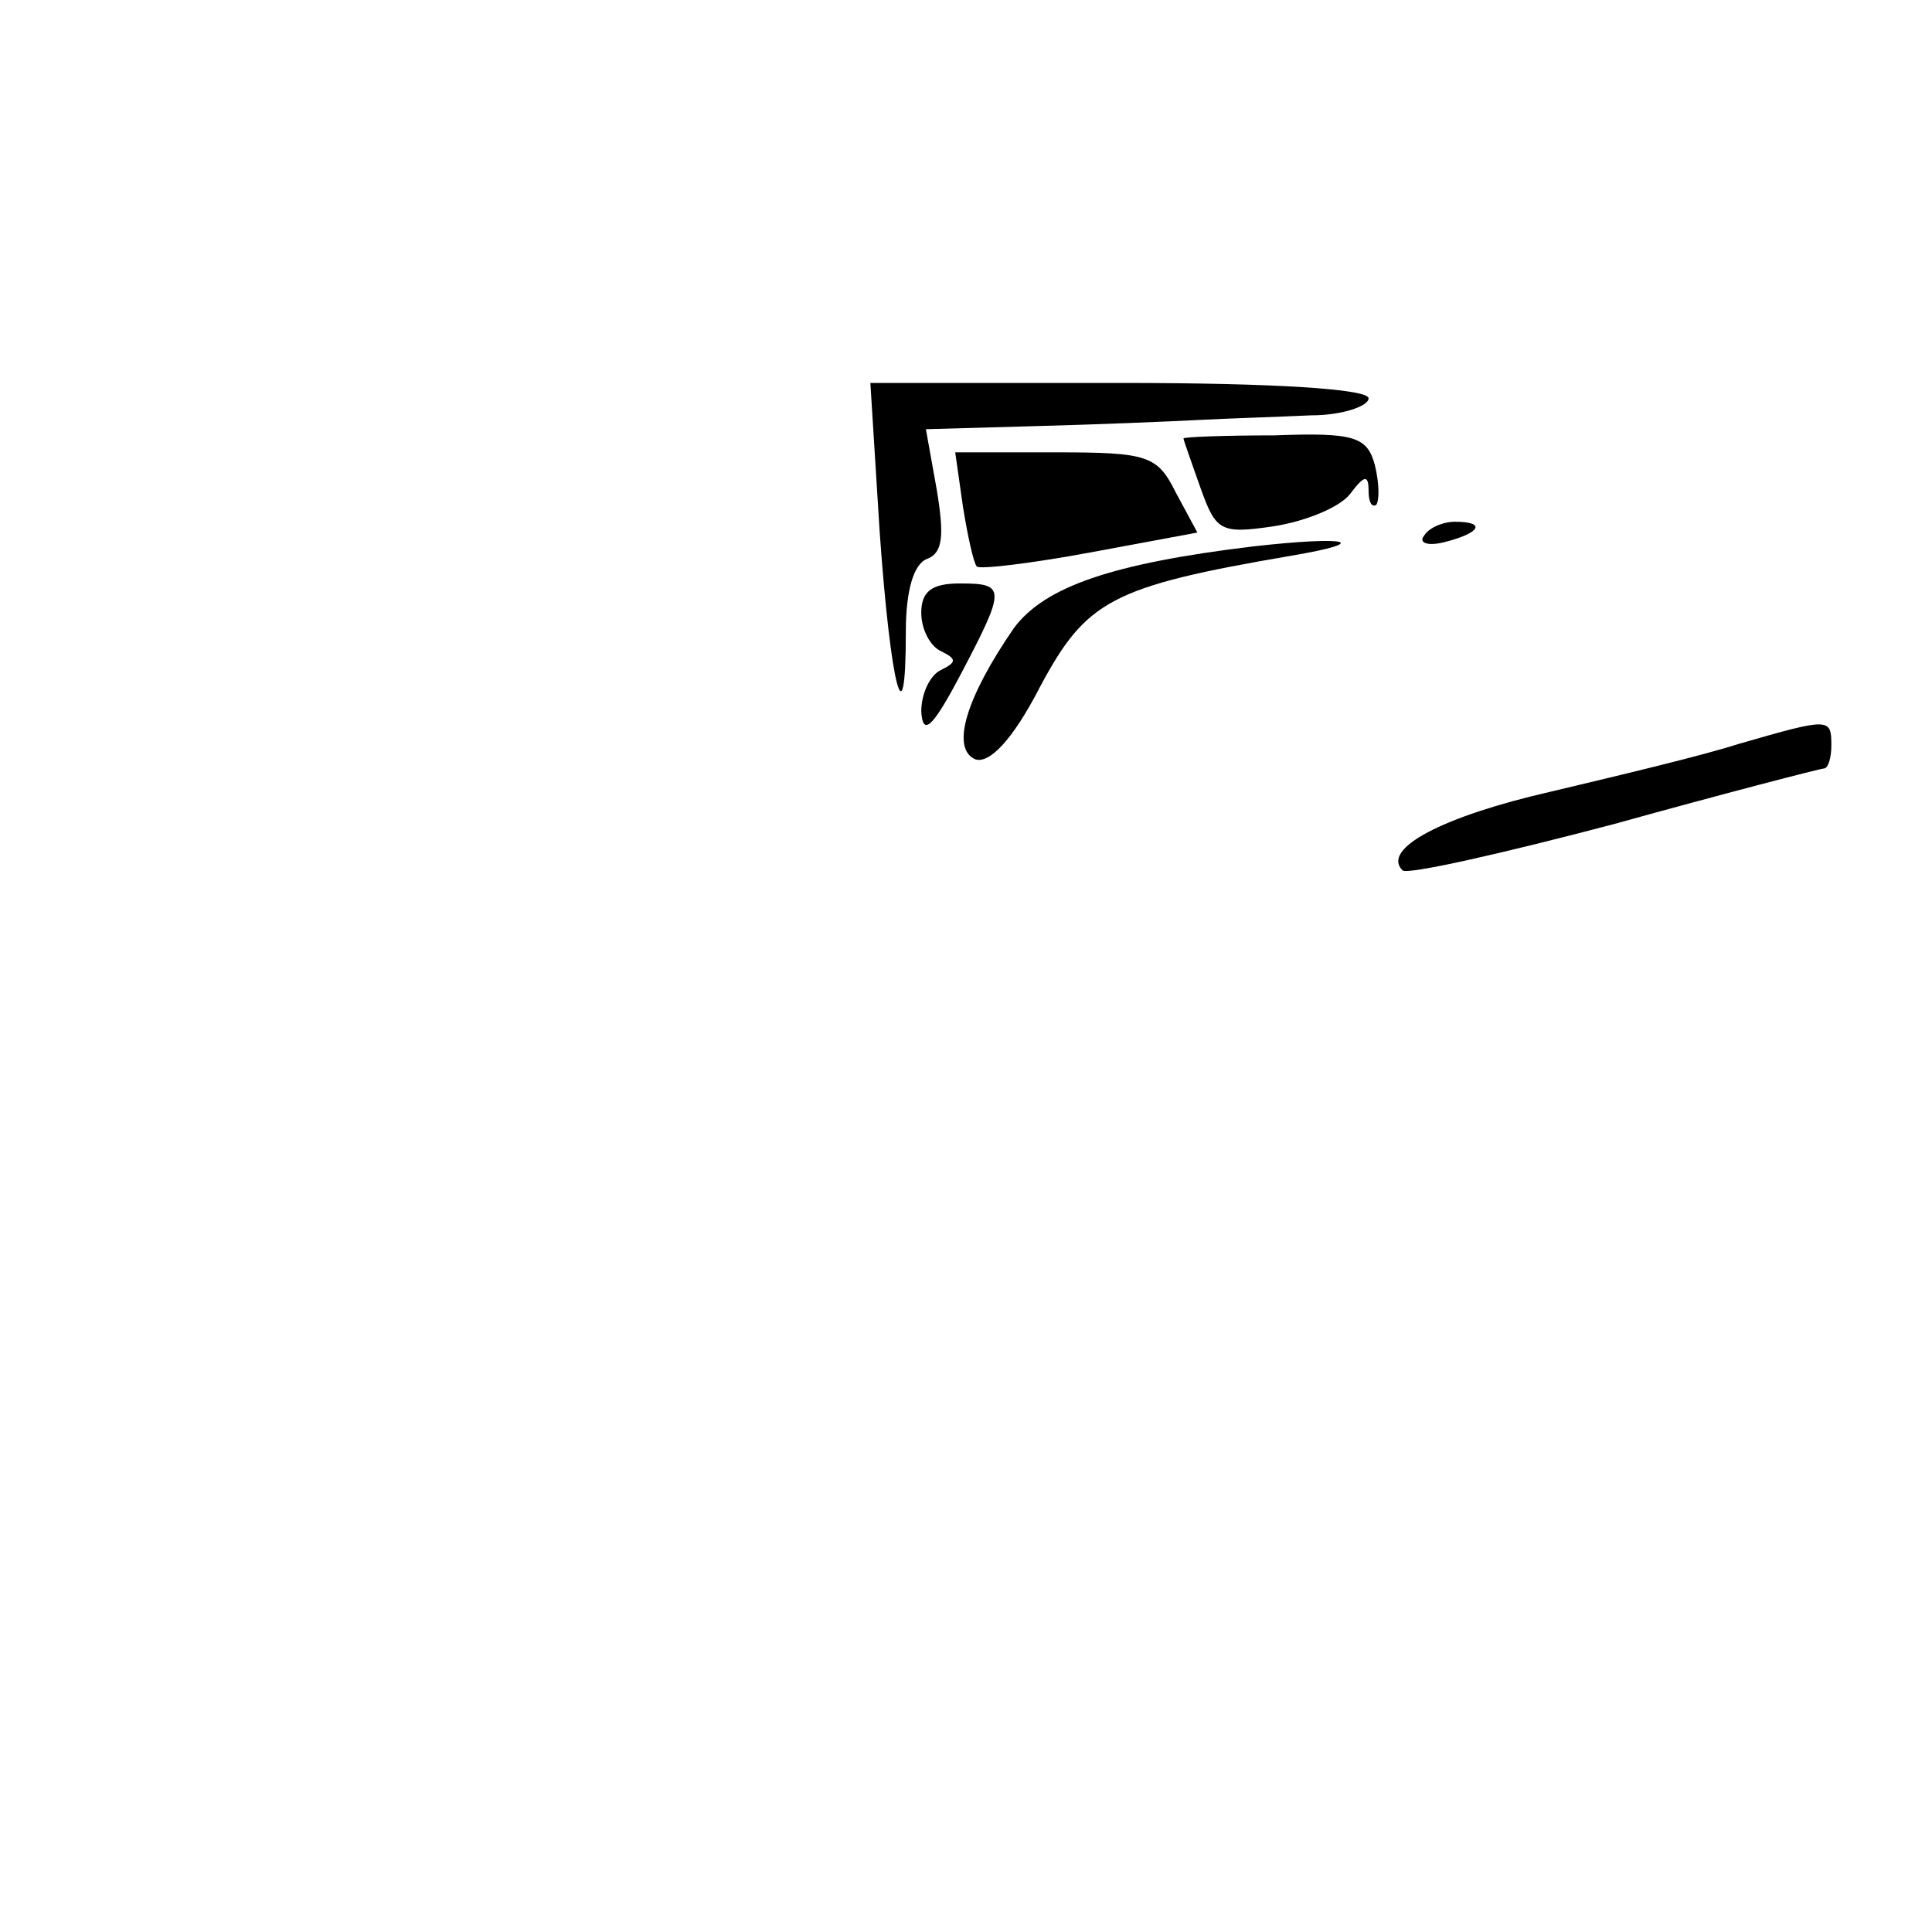
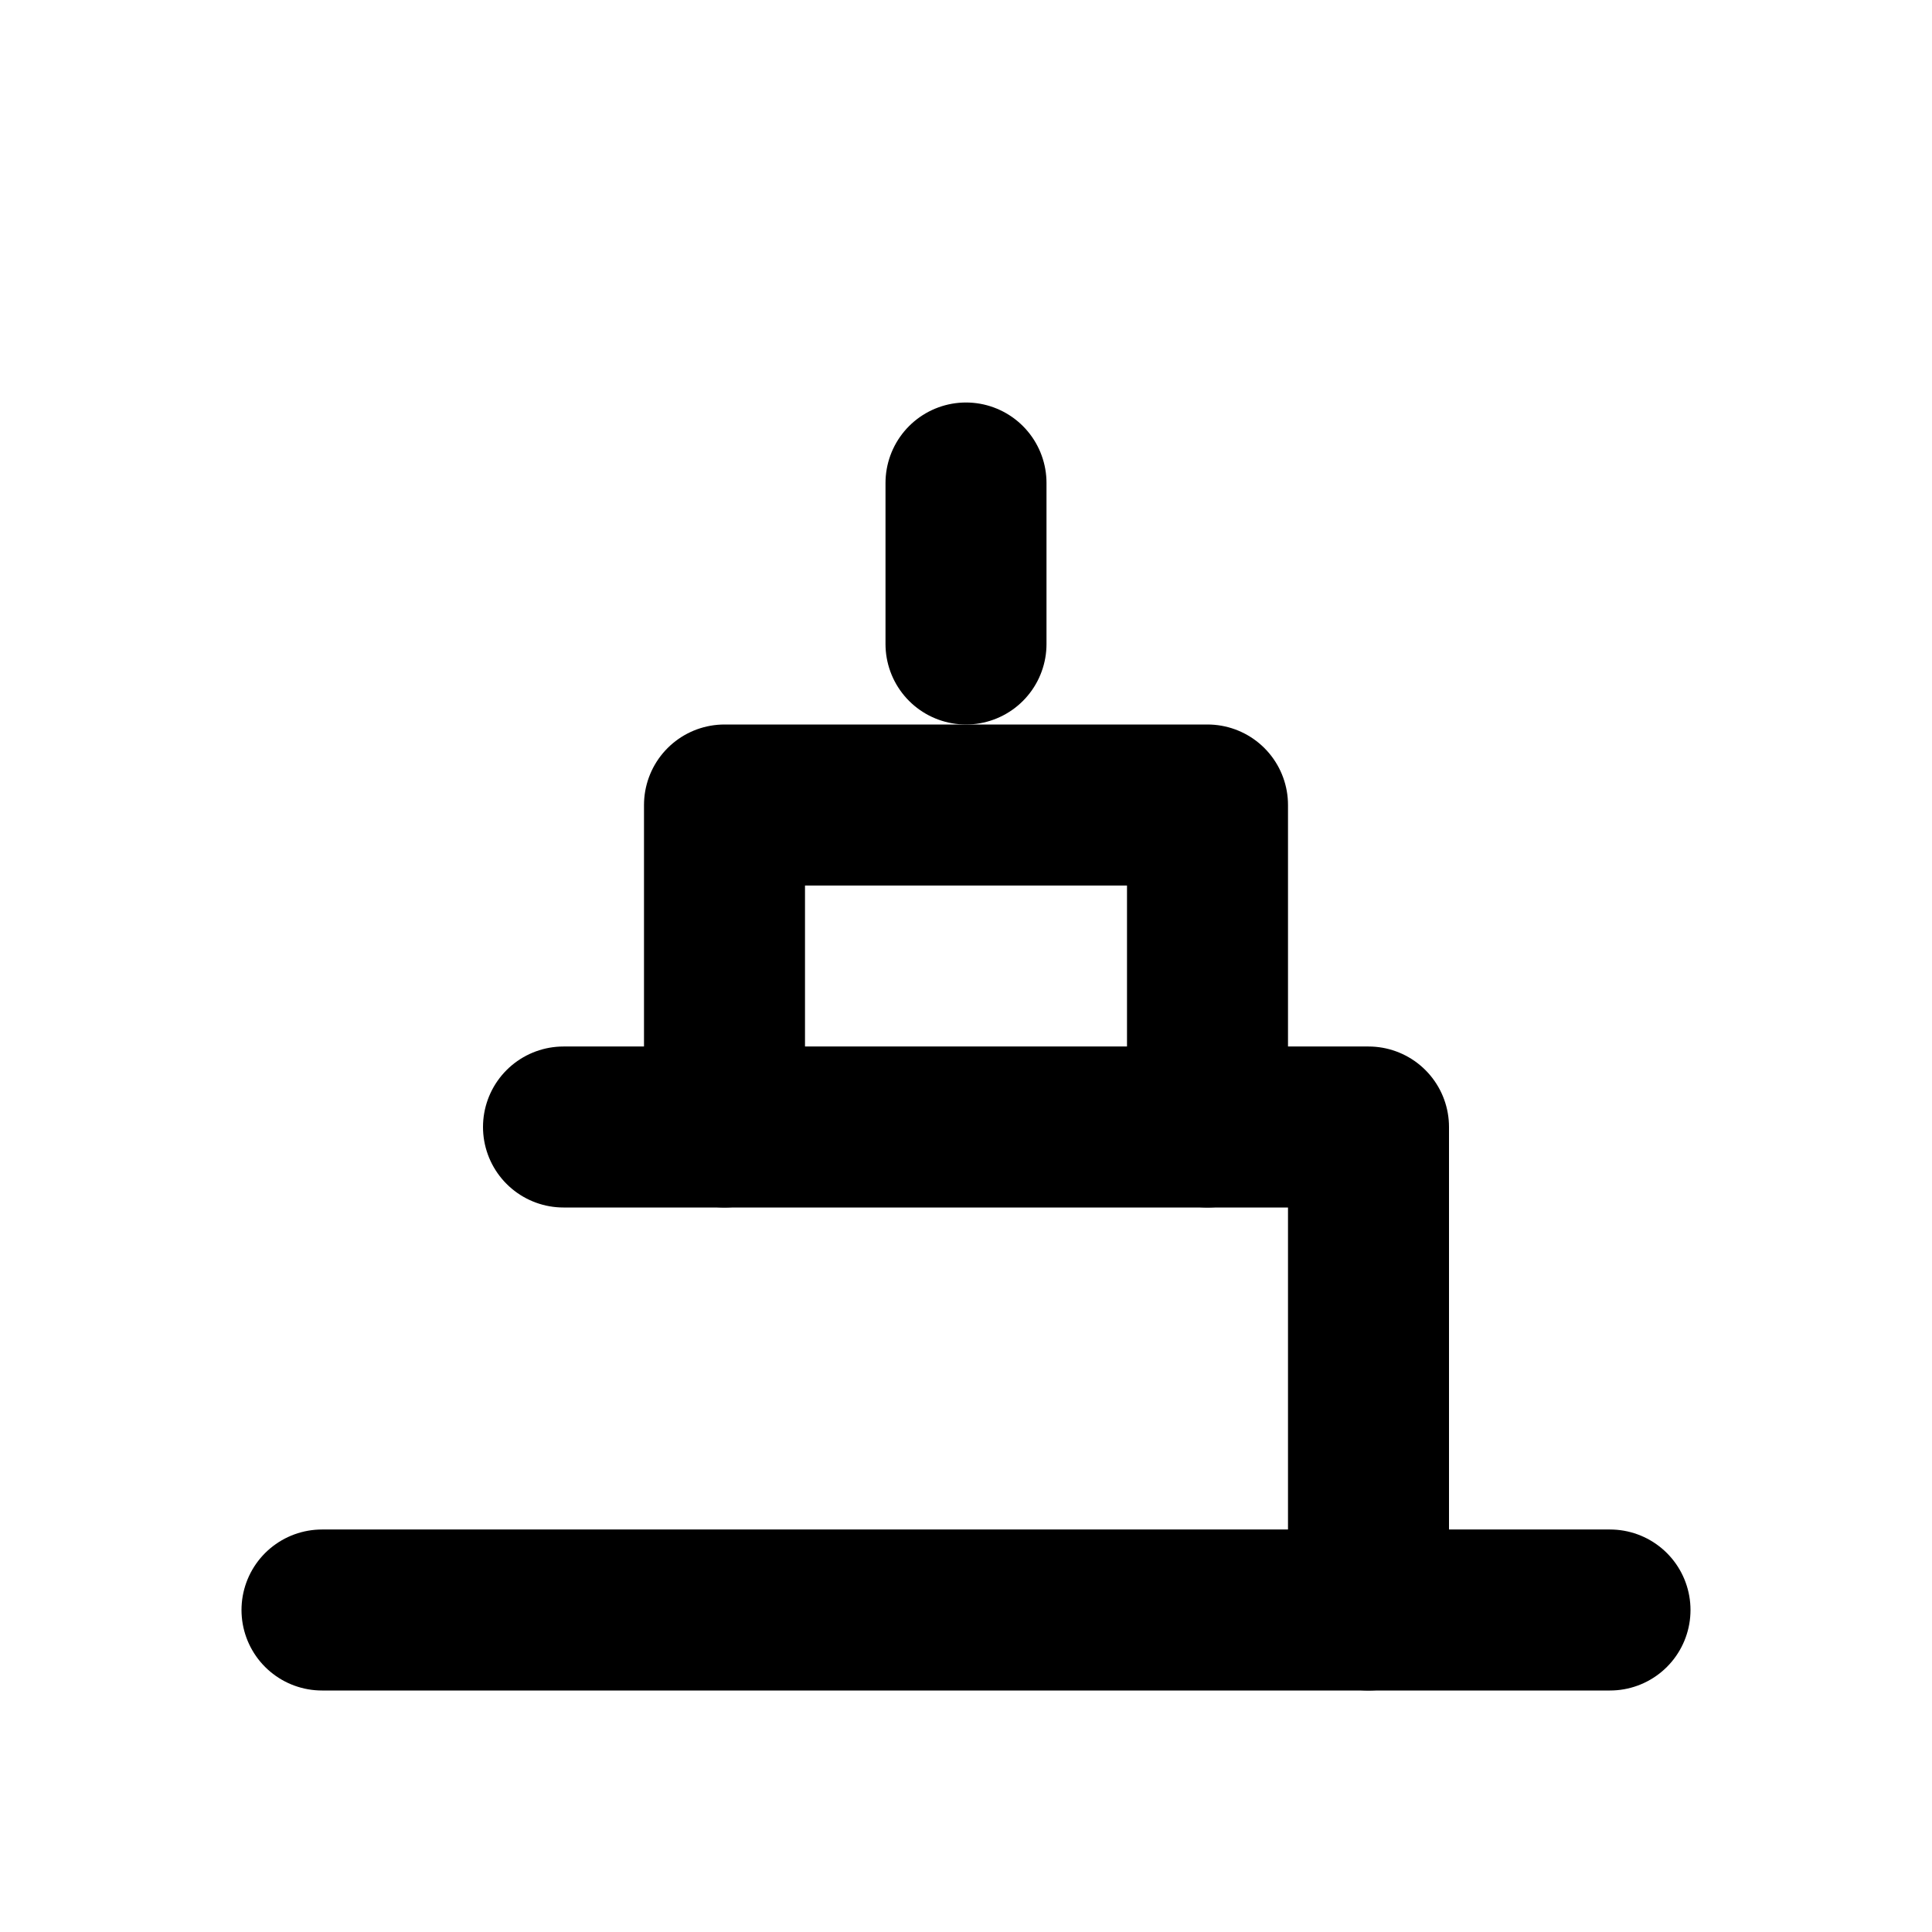
- <svg xmlns="http://www.w3.org/2000/svg" viewBox="0 0 100 100">
-   <g transform="translate(50,50) scale(0.798403) translate(-33.9,-75.8) translate(0,96) scale(0.1,-0.1)" fill="currentColor" stroke="none">
-     <path d="M283 484 c7 -100 17 -140 17 -65 0 26 5 44 14 47 10 4 11 15 6 45 l-7 39 71 2 c39 1 87 3 106 4 19 1 52 2 73 3 20 0 37 6 37 11 0 6 -60 10 -161 10 l-162 0 6 -96z" fill="currentColor" stroke="none" />
-     <path d="M480 544 c0 -1 5 -15 11 -32 10 -28 13 -30 47 -25 20 3 43 12 50 21 9 12 12 13 12 2 0 -7 2 -11 5 -9 2 3 2 14 -1 26 -5 18 -13 21 -65 19 -32 0 -59 -1 -59 -2z" fill="currentColor" stroke="none" />
-     <path d="M337 500 c3 -19 7 -37 9 -39 2 -2 35 2 73 9 l70 13 -14 26 c-12 24 -18 26 -78 26 l-65 0 5 -35z" fill="currentColor" stroke="none" />
-     <path d="M636 481 c-4 -5 3 -7 14 -4 23 6 26 13 6 13 -8 0 -17 -4 -20 -9z" fill="currentColor" stroke="none" />
-     <path d="M525 474 c-91 -11 -135 -26 -155 -53 -31 -45 -41 -78 -25 -85 9 -3 24 12 42 47 30 56 46 65 163 85 53 9 37 13 -25 6z" fill="currentColor" stroke="none" />
-     <path d="M310 431 c0 -11 6 -22 13 -25 10 -5 10 -7 0 -12 -7 -3 -13 -15 -13 -27 1 -16 7 -11 25 23 30 57 30 60 0 60 -18 0 -25 -5 -25 -19z" fill="currentColor" stroke="none" />
-     <path d="M840 346 c-25 -8 -80 -21 -122 -31 -70 -16 -110 -37 -96 -51 3 -3 65 11 137 30 72 20 134 36 136 36 3 0 5 7 5 15 0 18 -1 18 -60 1z" fill="currentColor" stroke="none" />
-   </g>
+ <svg xmlns="http://www.w3.org/2000/svg" viewBox="0 0 24 24" fill="none" stroke="currentColor" stroke-width="2" stroke-linecap="round" stroke-linejoin="round">
+   <path d="M4 20h16" />
+   <path d="M7 14h10v6" />
+   <path d="M9 14V10h6v4" />
+   <path d="M12 6v2" />
</svg>
